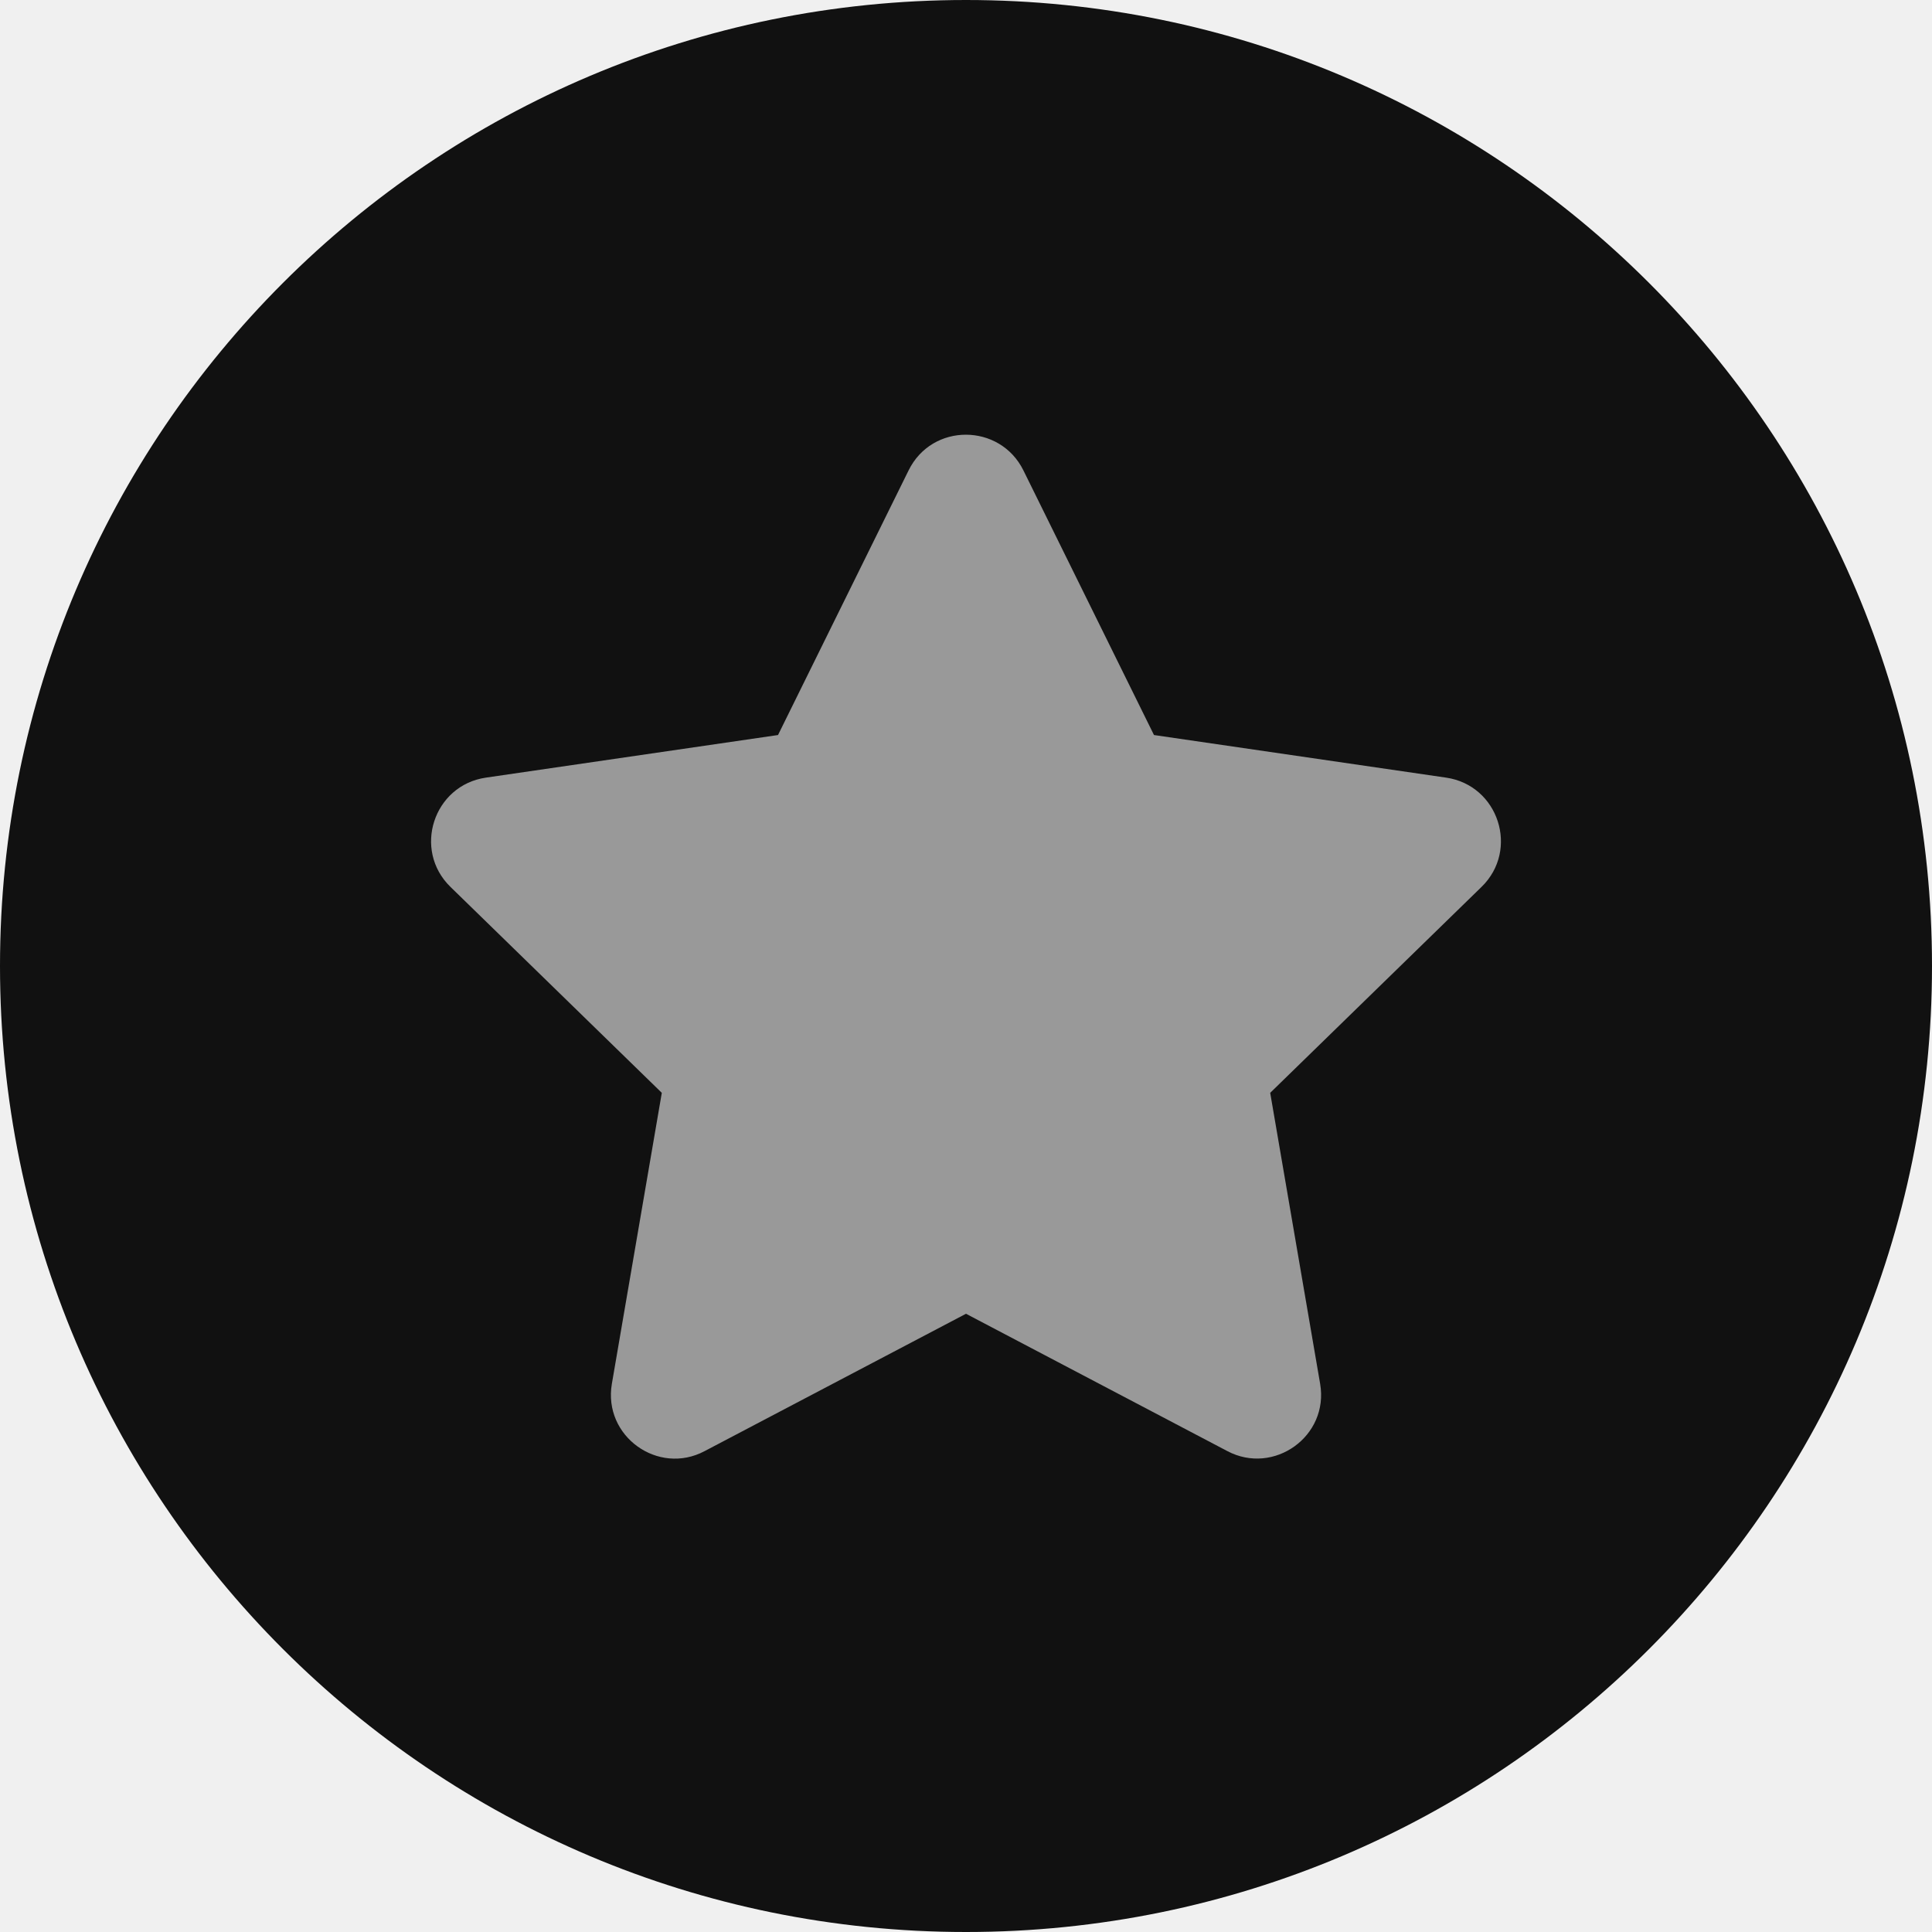
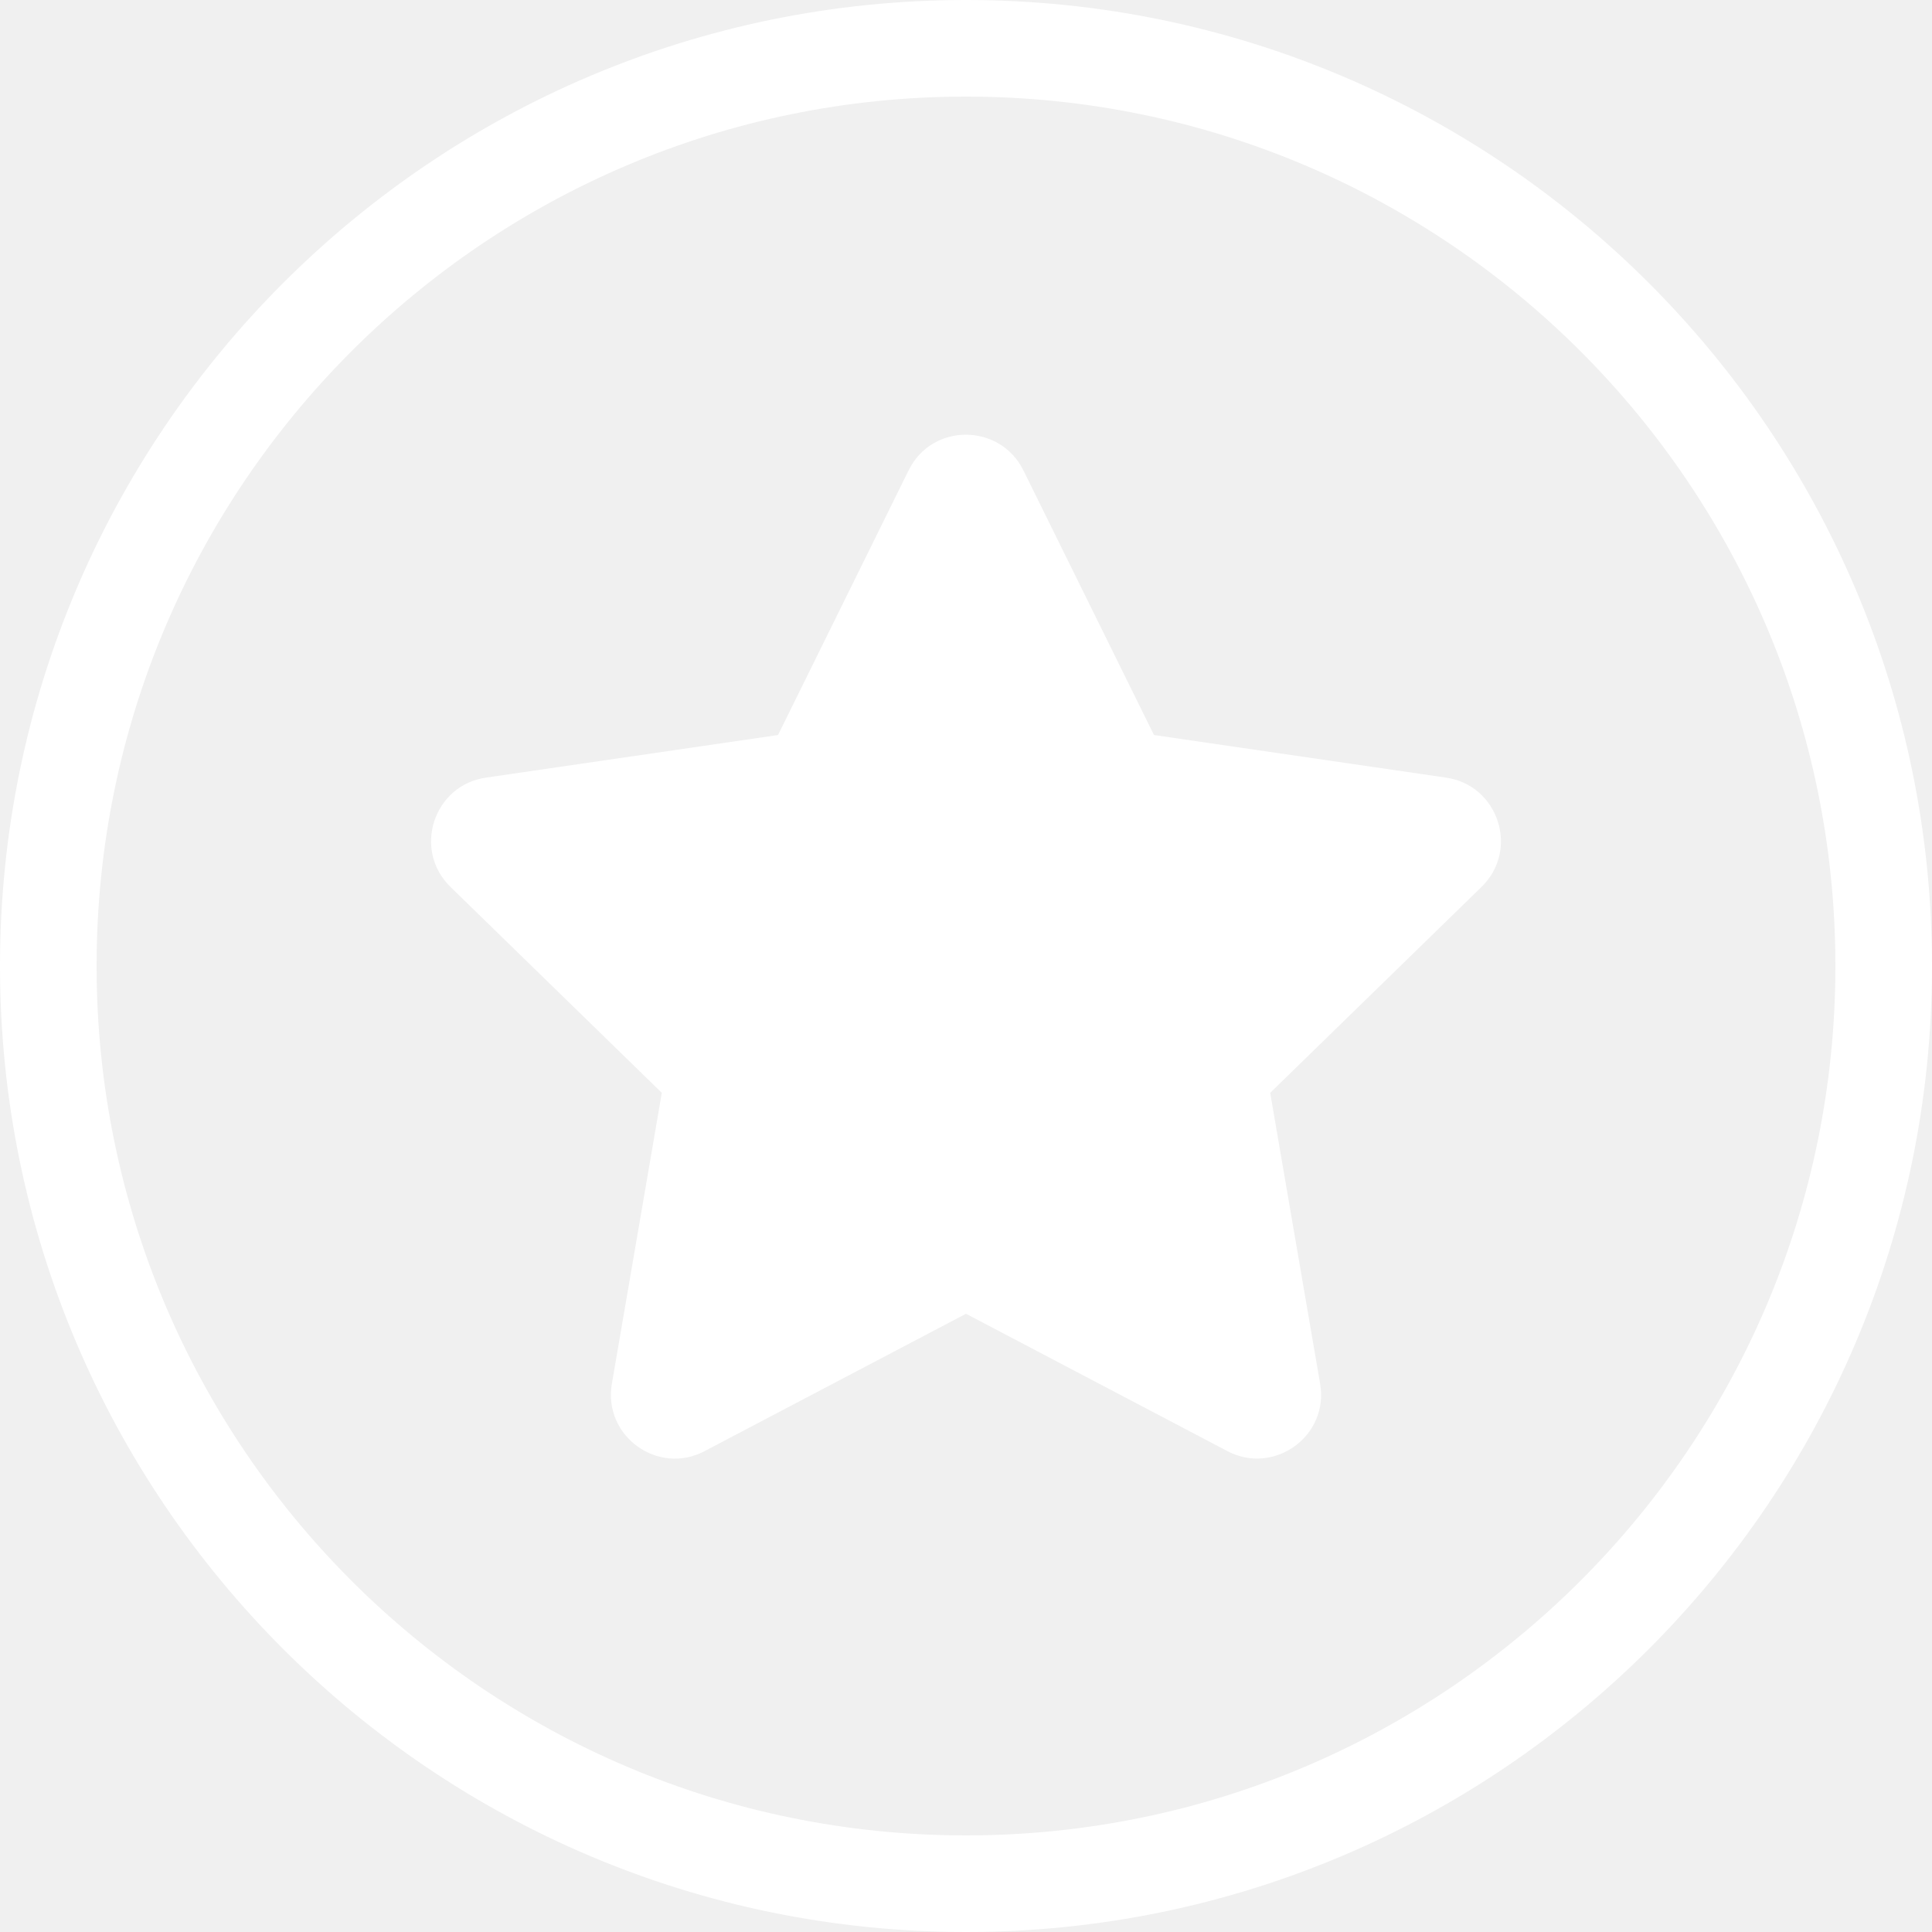
- <svg xmlns="http://www.w3.org/2000/svg" style="isolation:isolate" viewBox="529 20 20 20" width="20pt" height="20pt">
-   <circle vector-effect="non-scaling-stroke" cx="539" cy="30" r="10" fill="rgb(17,17,17)" />
-   <path d="M 538.406 24.869 L 537.054 27.609 L 534.03 28.05 C 533.487 28.129 533.27 28.798 533.663 29.181 L 535.851 31.313 L 535.334 34.325 C 535.241 34.869 535.814 35.277 536.294 35.022 L 539 33.6 L 541.706 35.022 C 542.186 35.275 542.759 34.869 542.666 34.325 L 542.149 31.313 L 544.337 29.181 C 544.73 28.798 544.513 28.129 543.97 28.05 L 540.946 27.609 L 539.594 24.869 C 539.352 24.38 538.65 24.374 538.406 24.869 Z" style="fill: rgb(153, 153, 153);" />
+ <svg xmlns="http://www.w3.org/2000/svg" width="100%" height="100%" viewBox="0 0 20 20" version="1.1" xml:space="preserve" style="fill-rule:evenodd;clip-rule:evenodd;stroke-linejoin:round;stroke-miterlimit:2;">
+   <rect id="Artboard1" x="0" y="0" width="20" height="20" style="fill:none;" />
+   <g id="Artboard11">
+     <path d="M10,0C15.519,0 20,4.481 20,10C20,15.519 15.519,20 10,20C4.481,20 0,15.519 0,10C0,4.481 4.481,0 10,0ZM10,1C5.033,1 1,5.033 1,10C1,14.967 5.033,19 10,19C14.967,19 19,14.967 19,10C19,5.033 14.967,1 10,1Z" style="fill:white;" />
+     <path d="M9.406,4.869L8.054,7.609L5.03,8.05C4.487,8.129 4.27,8.798 4.663,9.181L6.851,11.313L6.334,14.325C6.241,14.869 6.814,15.277 7.294,15.022L10,13.6L12.706,15.022C13.186,15.275 13.759,14.869 13.666,14.325L13.149,11.313L15.337,9.181C15.73,8.798 15.513,8.129 14.97,8.05L11.946,7.609L10.594,4.869C10.352,4.38 9.65,4.374 9.406,4.869Z" style="fill:white;fill-rule:nonzero;" />
+   </g>
</svg>
